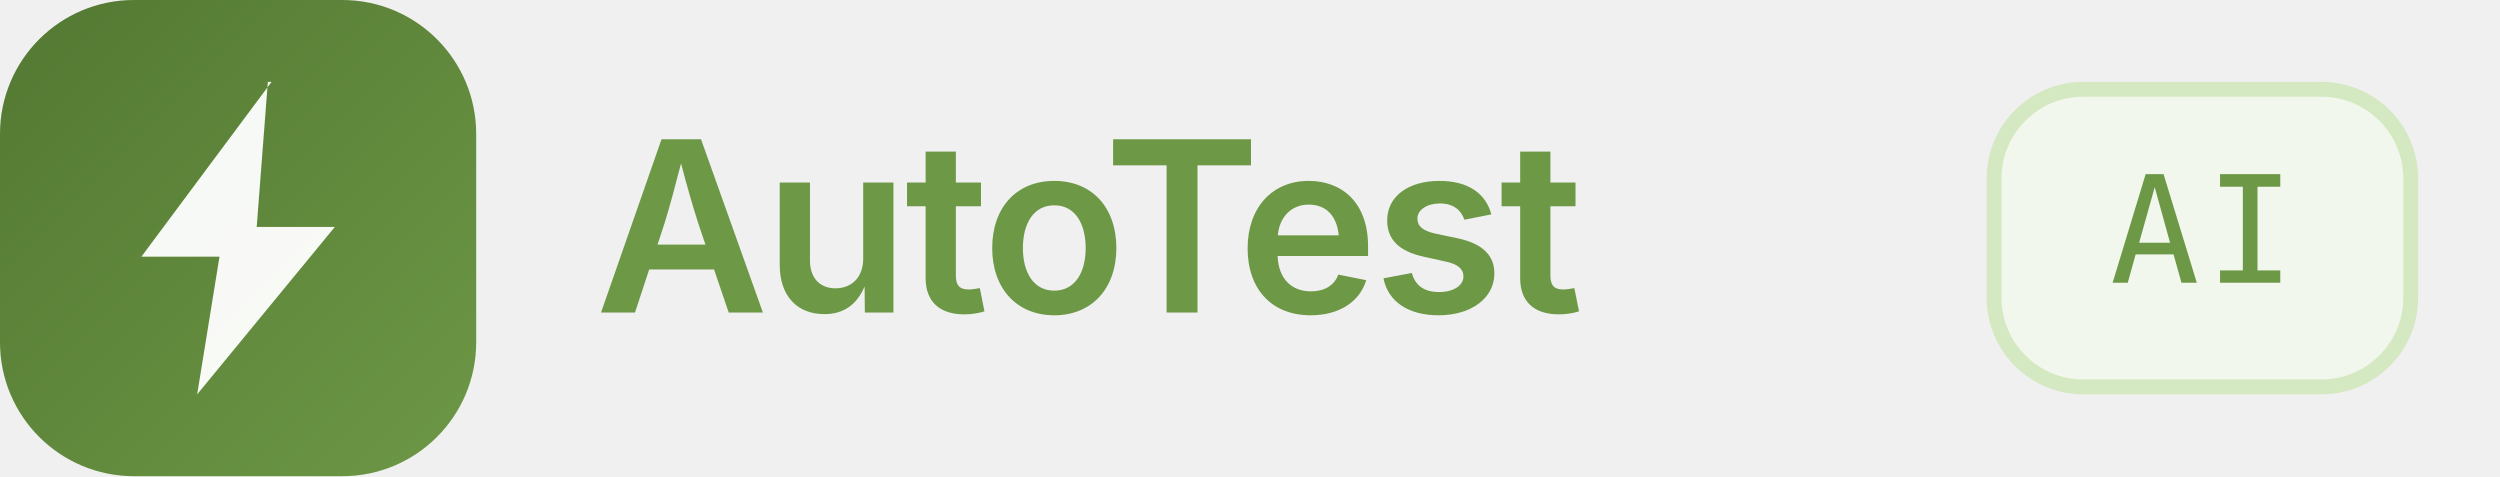
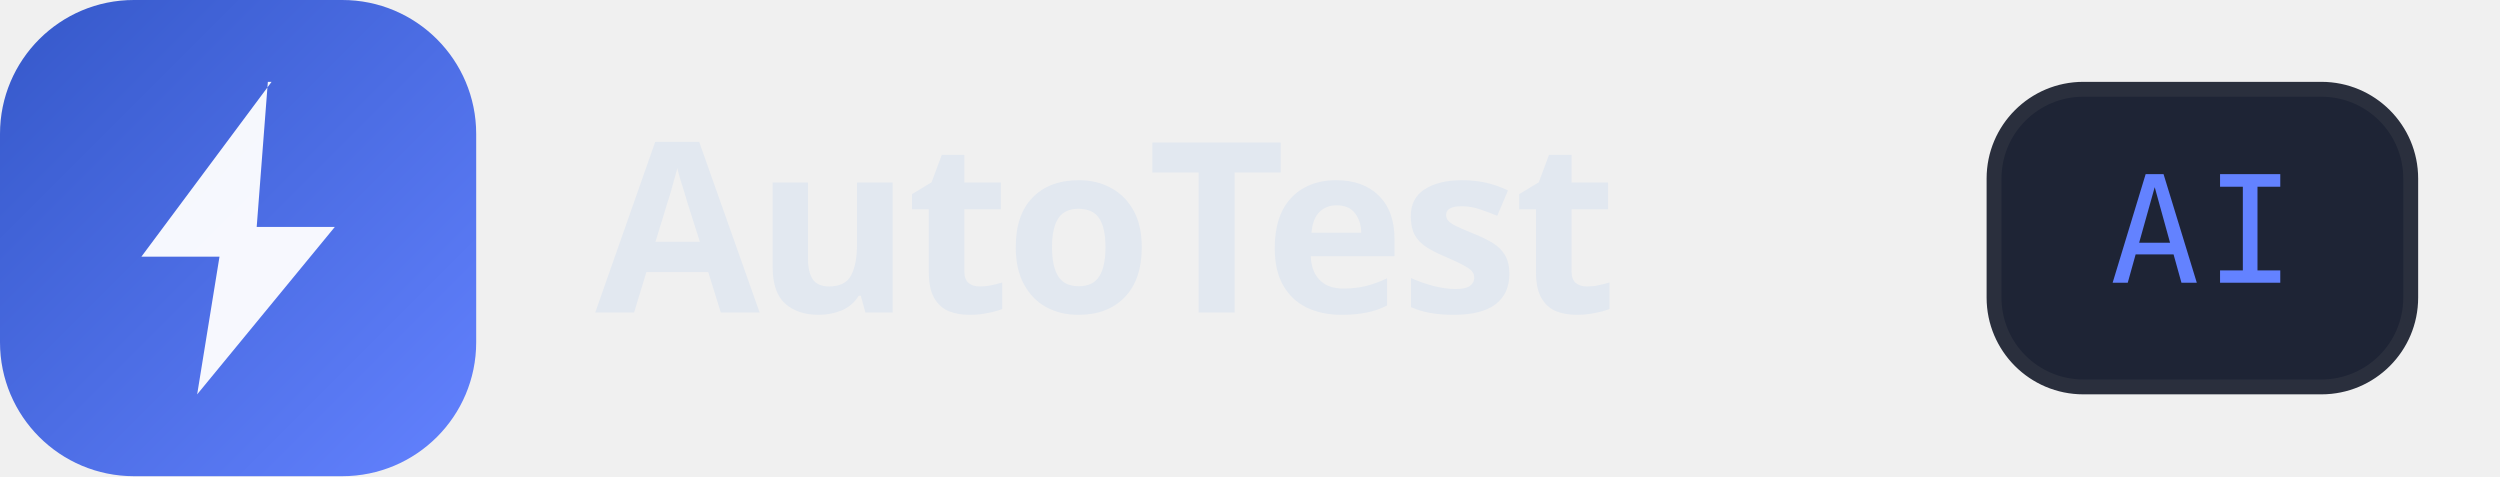
<svg xmlns="http://www.w3.org/2000/svg" width="168" height="32" viewBox="0 0 168 32" fill="none">
  <defs>
    <linearGradient id="logo-mark-grad" x1="0" y1="0" x2="32" y2="32" gradientUnits="userSpaceOnUse">
-       <stop stop-color="#537832" />
-       <stop offset="1" stop-color="#6d9846" />
+       <stop stop-color="#3558c9" />
+       <stop offset="1" stop-color="#6382ff" />
    </linearGradient>
  </defs>
  <rect width="32" height="32" rx="9" fill="url(#logo-mark-grad)" />
  <path fill="#fff" fill-opacity="0.95" d="M18.25 5.5 9.5 17.25h5.25l-1.5 9.25 9.25-11.25h-5.25l.75-9.75Z" />
-   <text x="40" y="21" font-family="system-ui, -apple-system, BlinkMacSystemFont, 'Segoe UI', sans-serif" font-size="16" font-weight="600" letter-spacing="-0.02em" fill="#6d9846">AutoTest</text>
-   <rect x="134" y="6" width="28" height="20" rx="6" fill="#f2f7ed" stroke="#d4e8c2" stroke-width="1" />
-   <text x="148" y="19" text-anchor="middle" font-family="ui-monospace, 'Cascadia Code', 'SFMono-Regular', Menlo, monospace" font-size="10" font-weight="500" letter-spacing="0.04em" fill="#6d9846">AI</text>
+   <text x="40" y="21" font-family="'DM Sans', ui-sans-serif, system-ui, sans-serif" font-size="16" font-weight="600" letter-spacing="-0.02em" fill="#e2e8f0">AutoTest</text>
+   <rect x="134" y="6" width="28" height="20" rx="6" fill="#1e2435" stroke="#2a2f3d" stroke-width="1" />
+   <text x="148" y="19" text-anchor="middle" font-family="ui-monospace, 'Cascadia Code', 'SFMono-Regular', Menlo, monospace" font-size="10" font-weight="500" letter-spacing="0.04em" fill="#6382ff">AI</text>
</svg>
